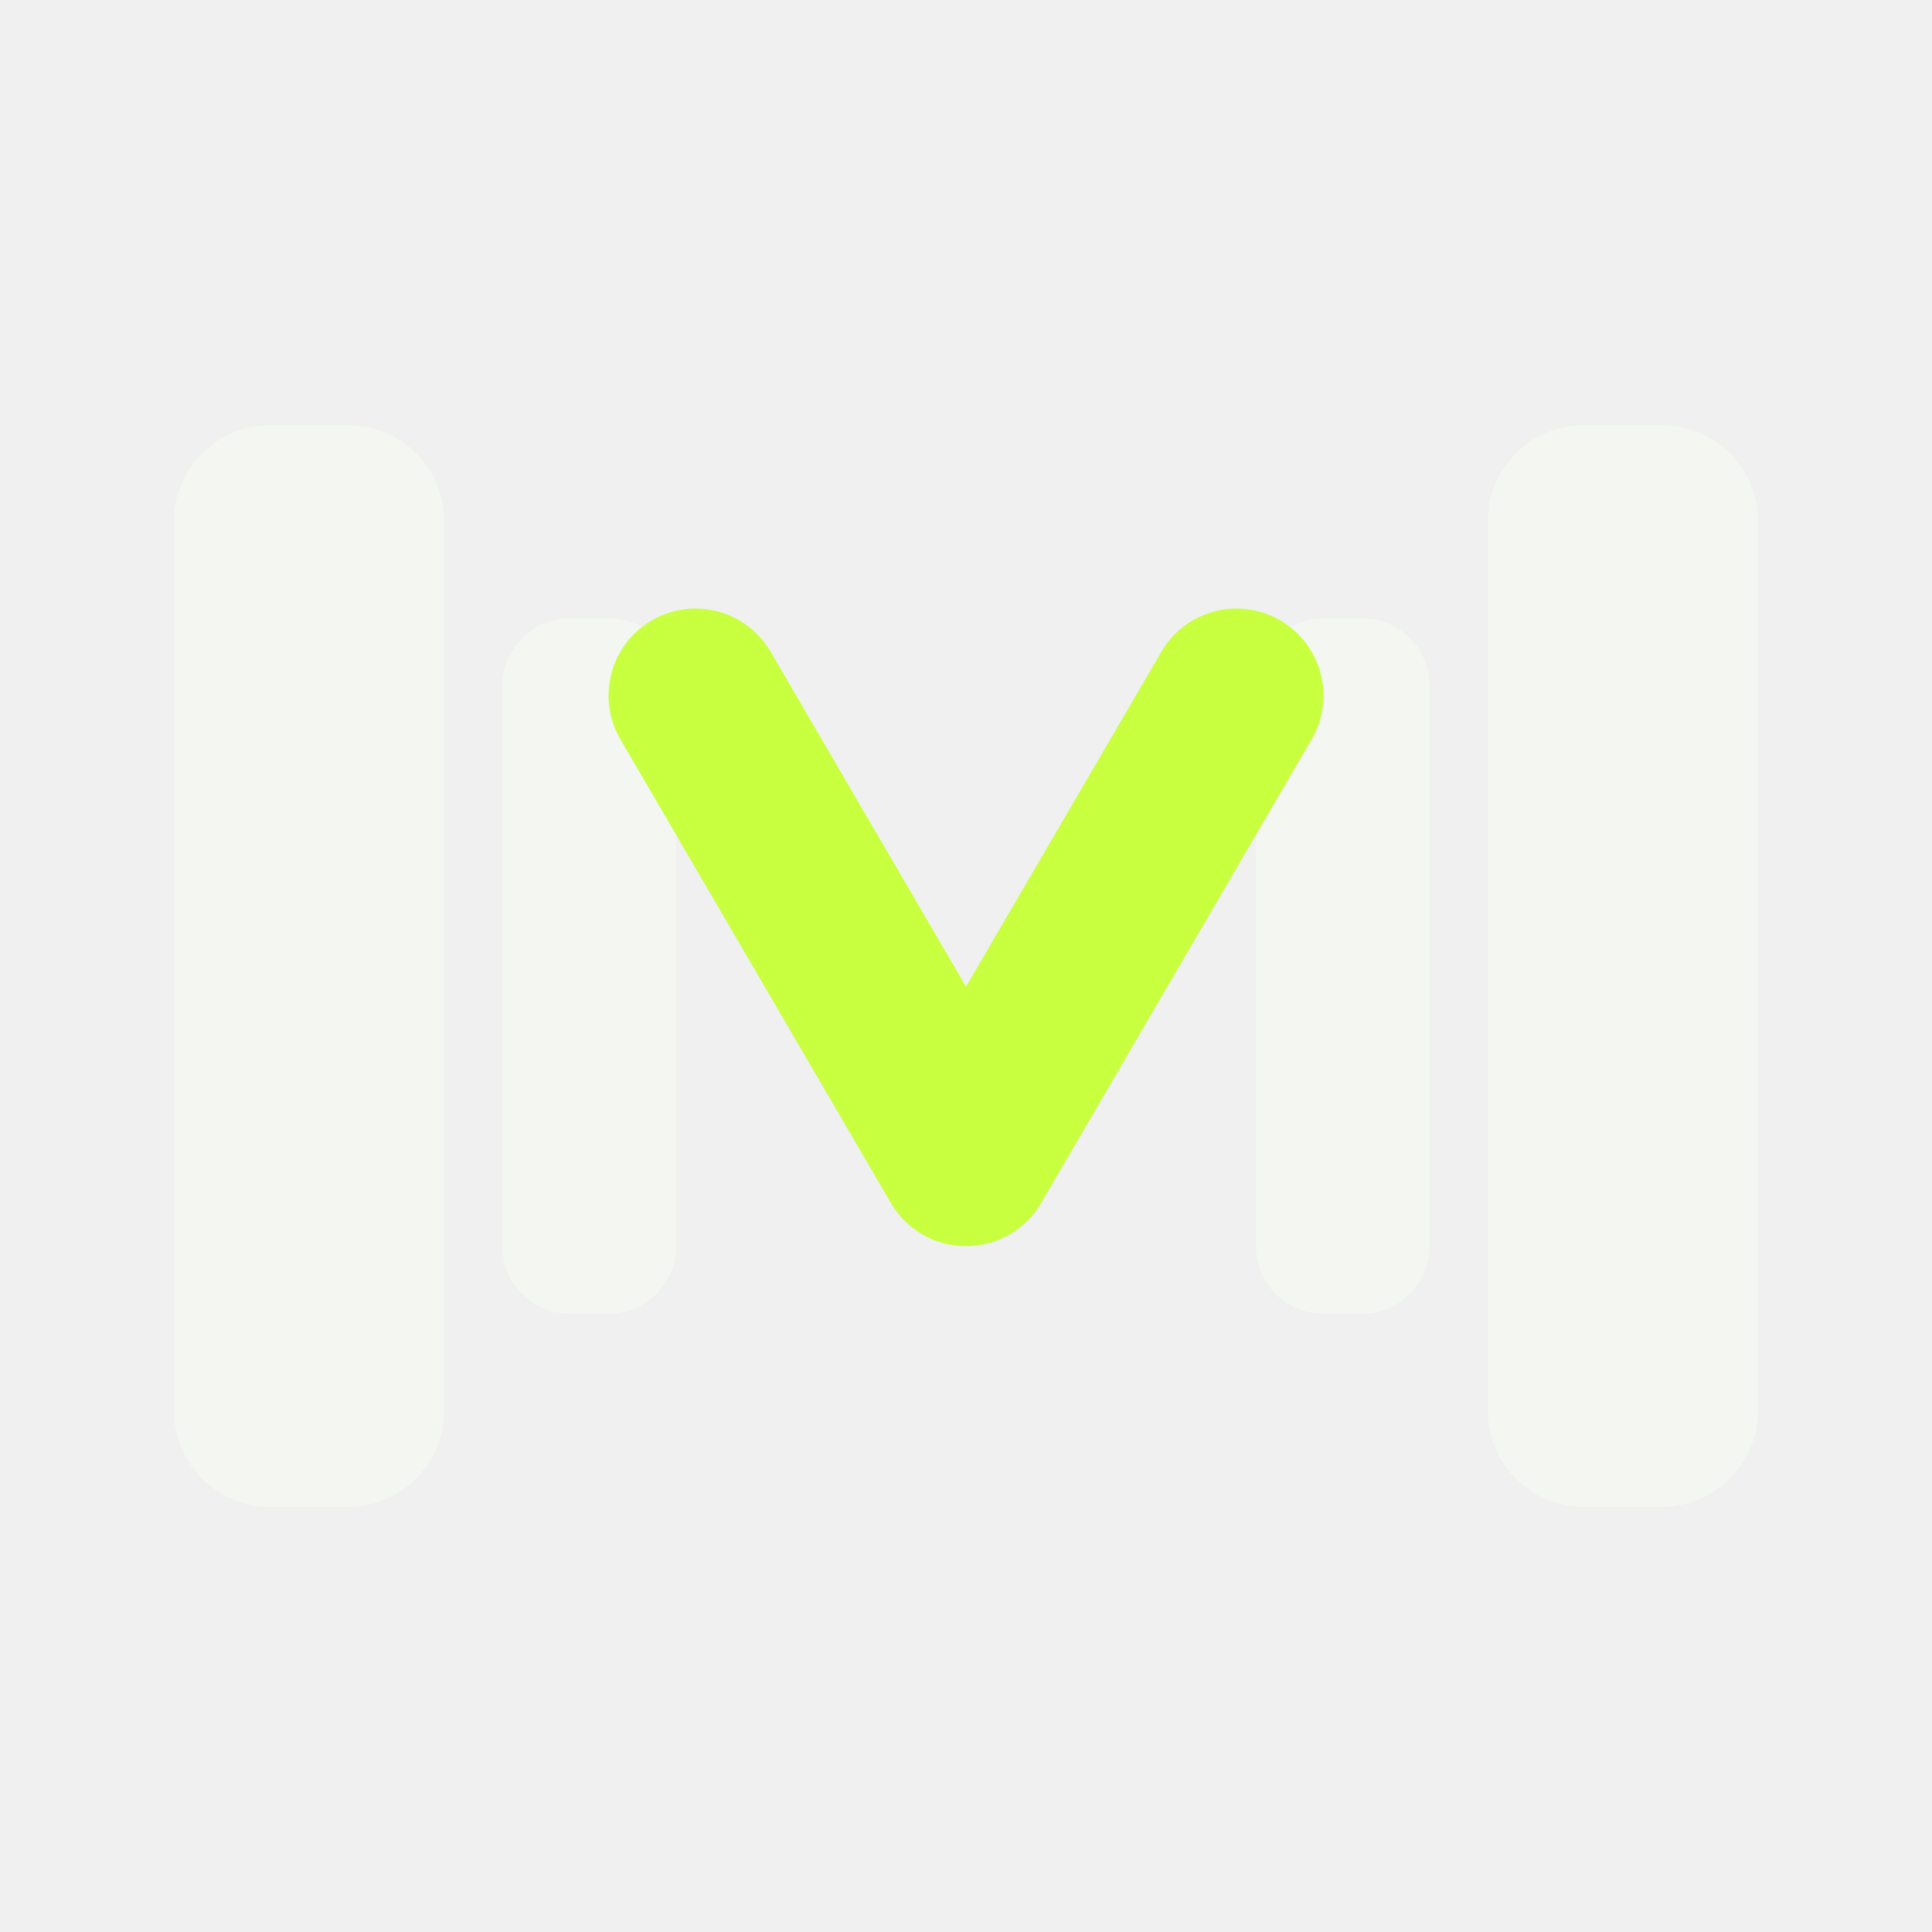
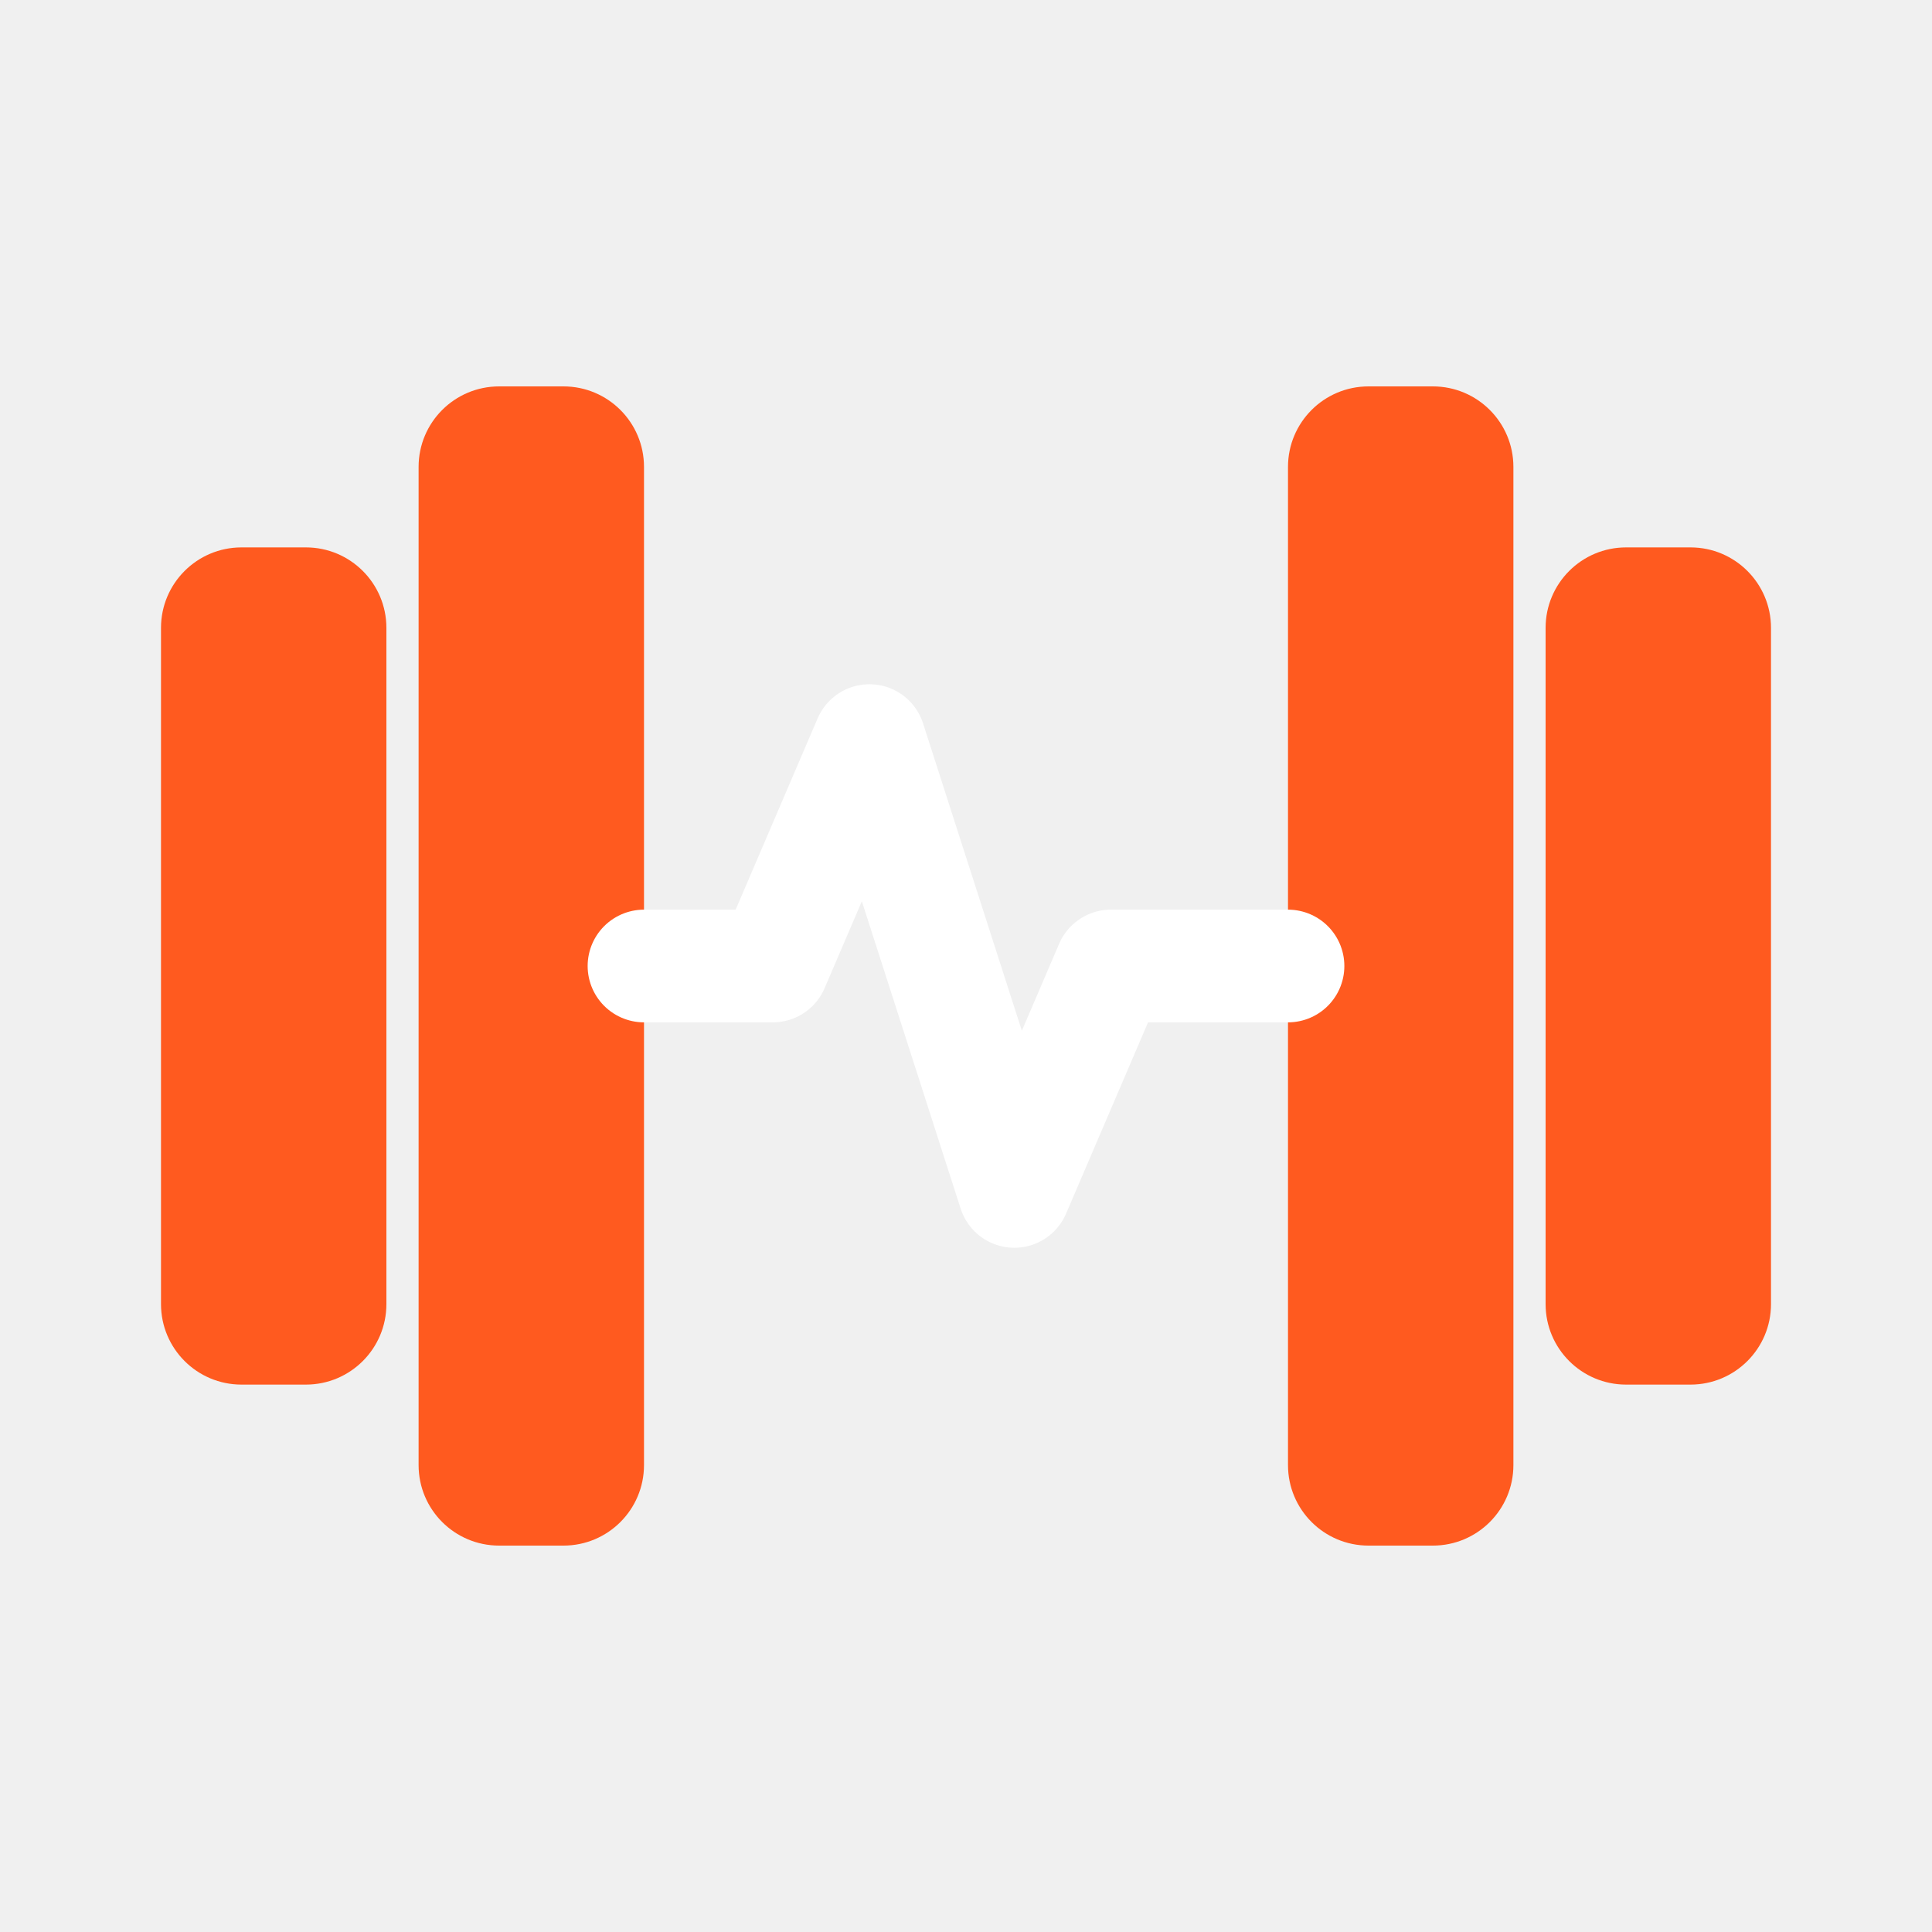
- <svg xmlns="http://www.w3.org/2000/svg" viewBox="0 0 200 200">
-   <rect x="18" y="44" width="28" height="112" rx="10" fill="#F3F6F1" />
-   <rect x="52" y="64" width="18" height="72" rx="7" fill="#F3F6F1" />
-   <rect x="130" y="64" width="18" height="72" rx="7" fill="#F3F6F1" />
-   <rect x="154" y="44" width="28" height="112" rx="10" fill="#F3F6F1" />
-   <path d="M72 72 L100 120 L128 72" fill="none" stroke="#C8FF3E" stroke-width="18" stroke-linecap="round" stroke-linejoin="round" />
+ <svg xmlns="http://www.w3.org/2000/svg" width="120" height="120" viewBox="0 0 120 120">
+   <rect x="10" y="34" width="14" height="52" rx="5" fill="#FF5A1F" />
+   <rect x="26" y="24" width="14" height="72" rx="5" fill="#FF5A1F" />
+   <rect x="80" y="24" width="14" height="72" rx="5" fill="#FF5A1F" />
+   <rect x="96" y="34" width="14" height="52" rx="5" fill="#FF5A1F" />
+   <path d="M40 60h8l6-14 9 28 6-14h11" fill="none" stroke="#FFFFFF" stroke-width="7" stroke-linecap="round" stroke-linejoin="round" />
</svg>
